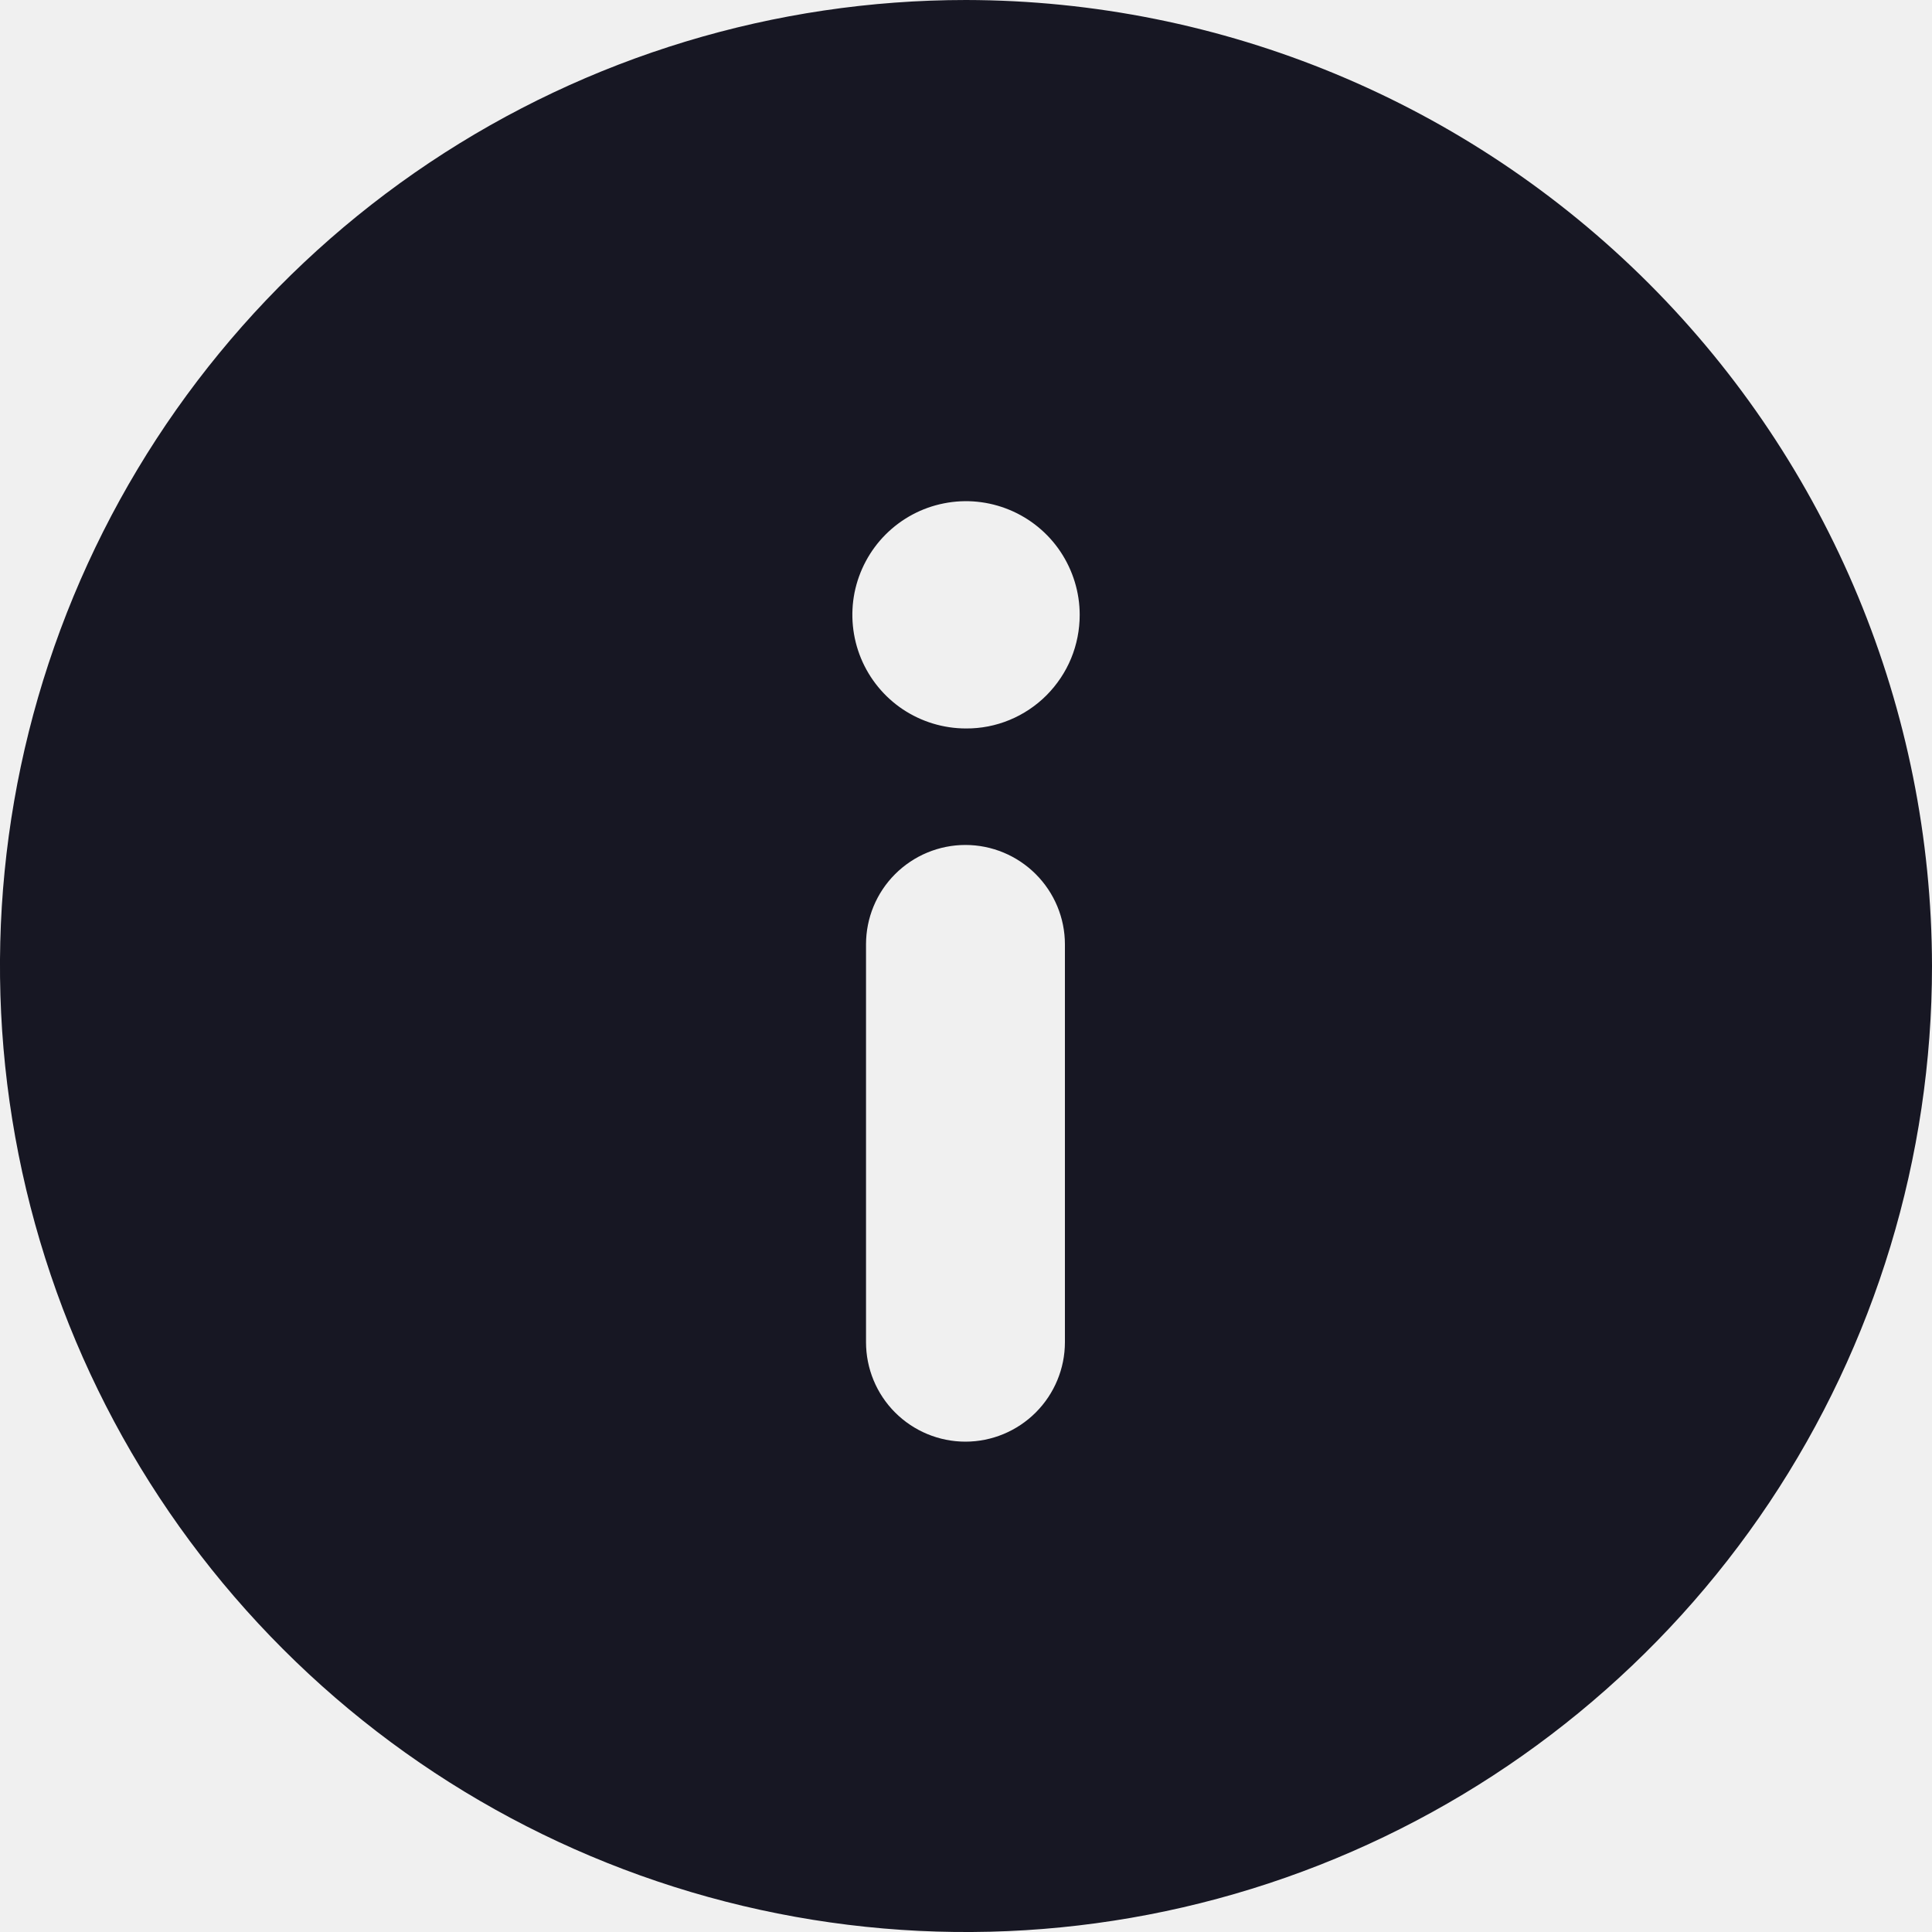
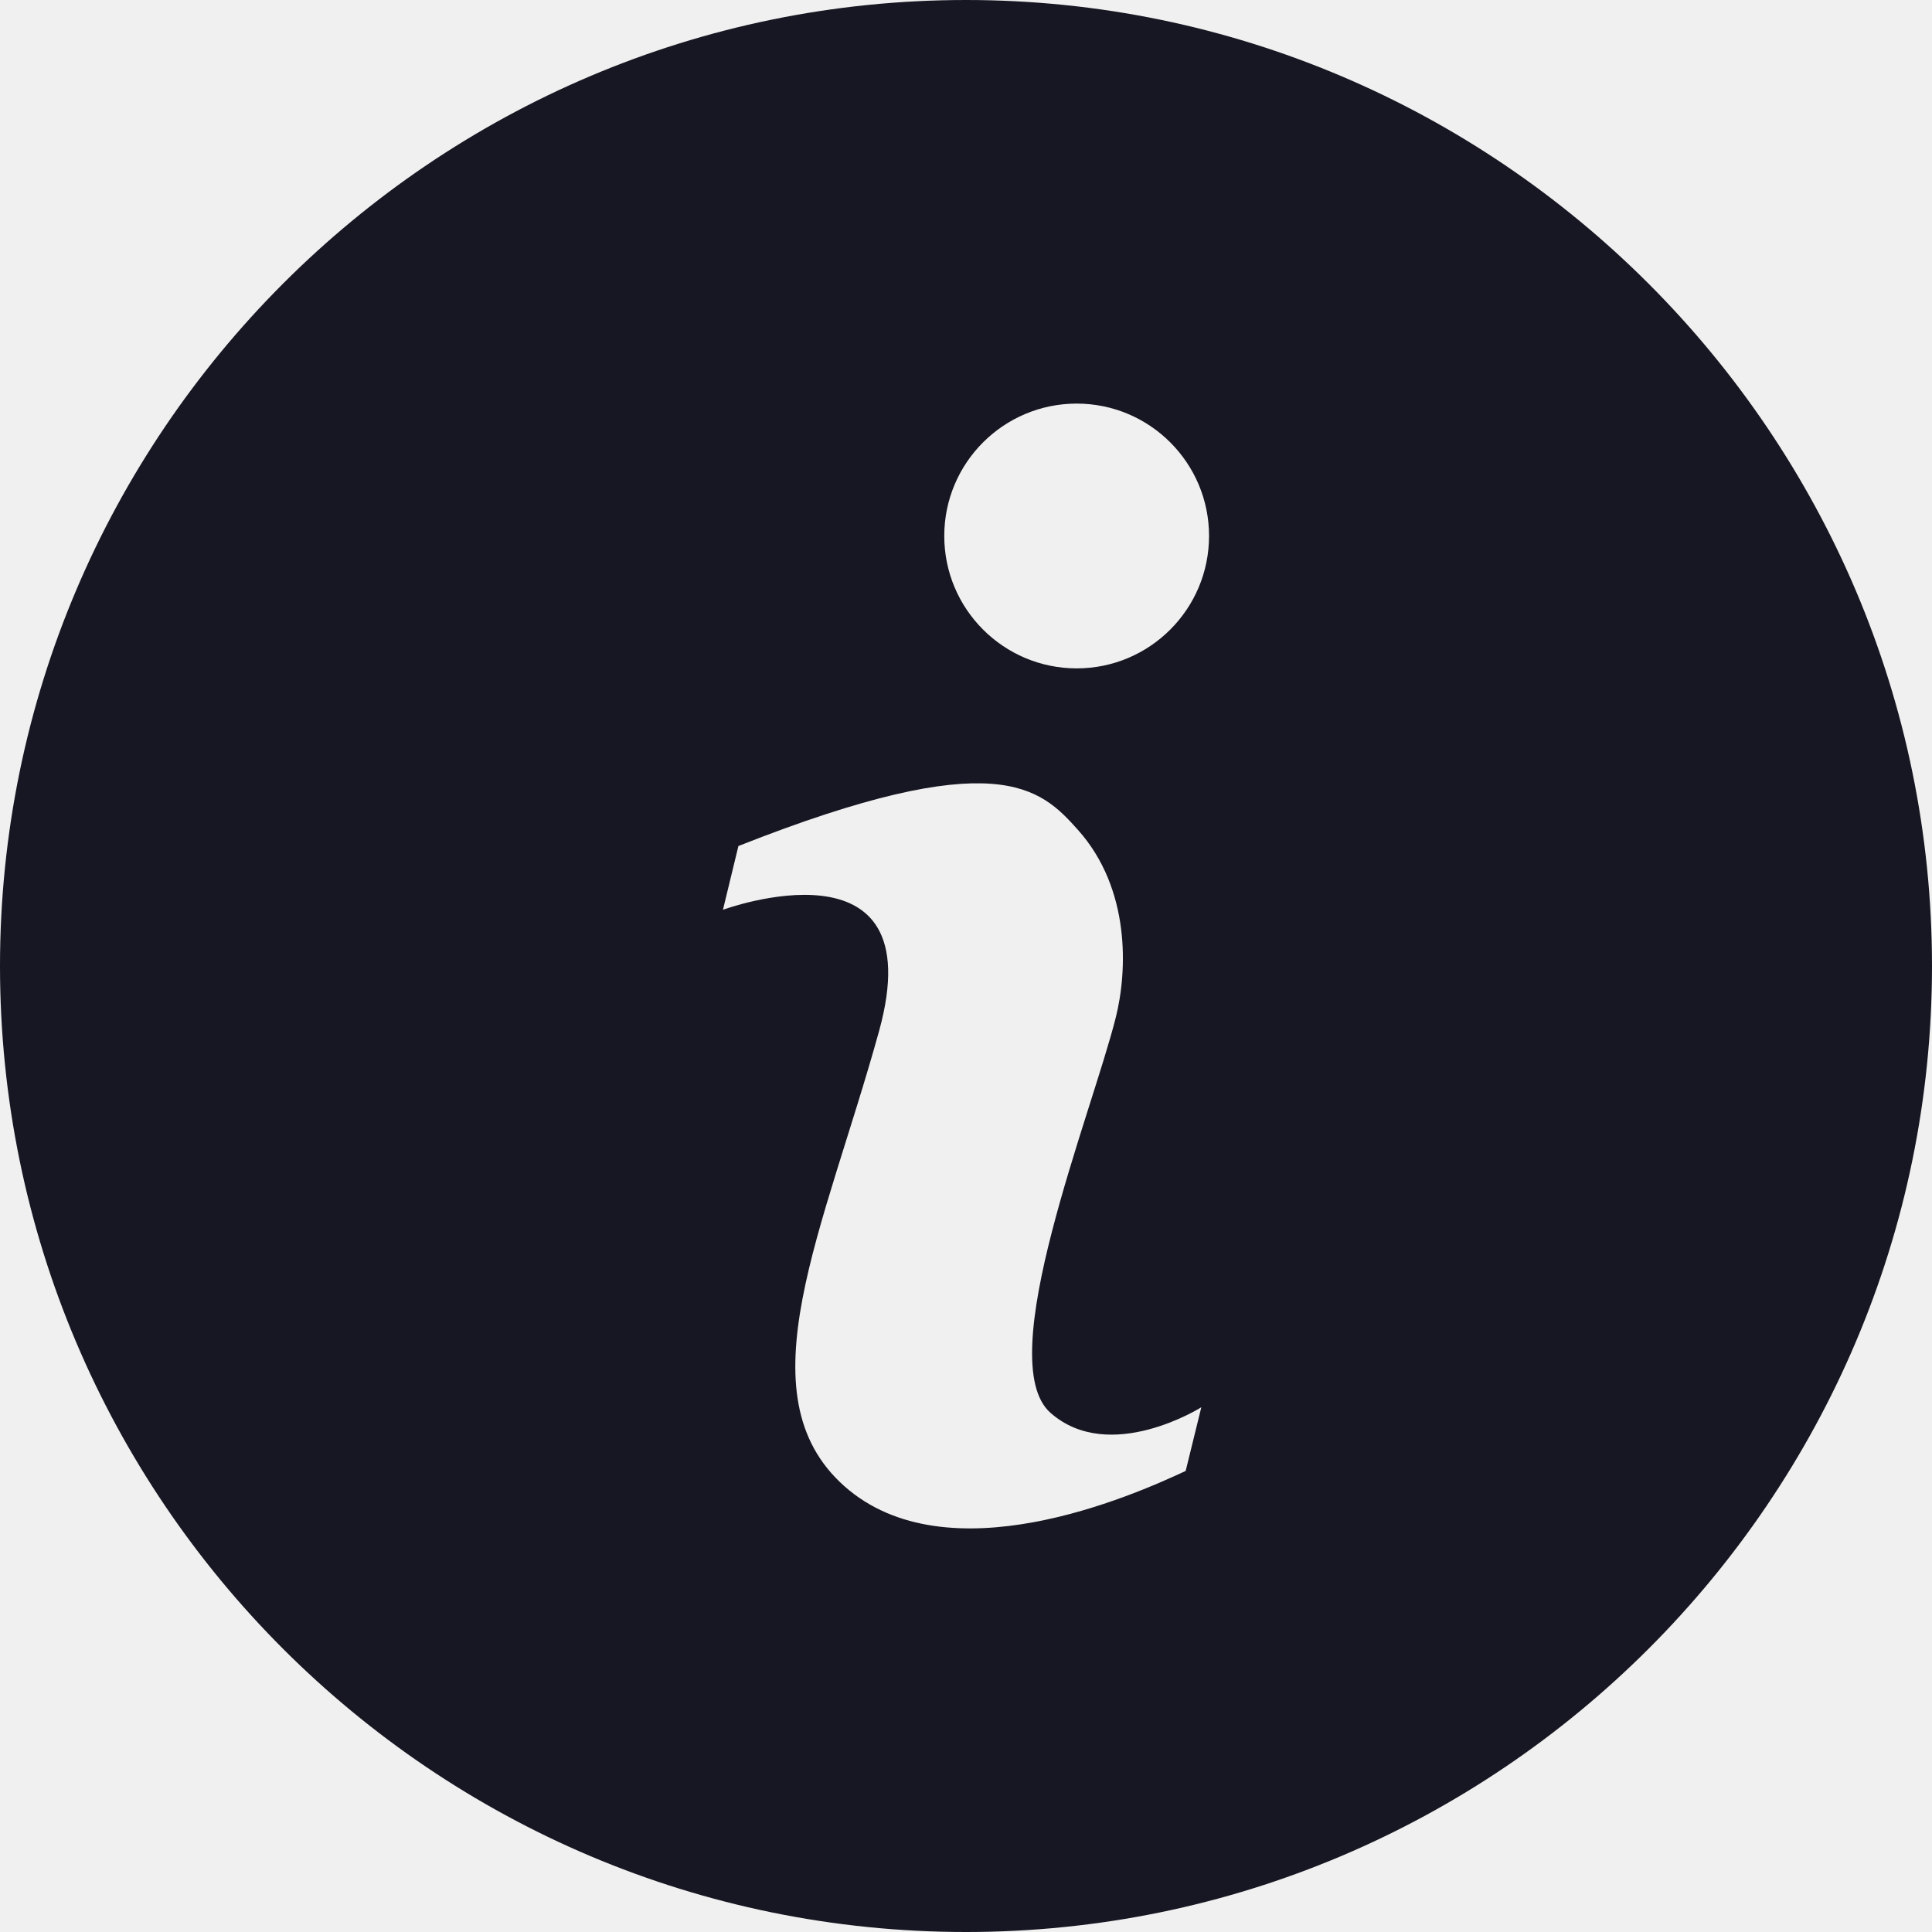
<svg xmlns="http://www.w3.org/2000/svg" width="20" height="20" viewBox="0 0 20 20" fill="none">
-   <g clip-path="url(#clip0_10277_158815)">
-     <path d="M10 0C8.022 0 6.089 0.586 4.444 1.685C2.8 2.784 1.518 4.346 0.761 6.173C0.004 8 -0.194 10.011 0.192 11.951C0.578 13.891 1.53 15.672 2.929 17.071C4.327 18.47 6.109 19.422 8.049 19.808C9.989 20.194 12 19.996 13.827 19.239C15.654 18.482 17.216 17.2 18.315 15.556C19.413 13.911 20 11.978 20 10C19.996 7.349 18.942 4.808 17.067 2.933C15.192 1.059 12.651 0.004 10 0V0ZM11.024 13.894C11.024 14.167 10.915 14.429 10.722 14.622C10.529 14.815 10.267 14.924 9.994 14.924C9.721 14.924 9.459 14.815 9.266 14.622C9.073 14.429 8.965 14.167 8.965 13.894V9.776C8.965 9.503 9.073 9.242 9.266 9.049C9.459 8.856 9.721 8.747 9.994 8.747C10.267 8.747 10.529 8.856 10.722 9.049C10.915 9.242 11.024 9.503 11.024 9.776V13.894ZM10 7.541C9.767 7.541 9.54 7.472 9.346 7.343C9.153 7.214 9.002 7.03 8.913 6.815C8.824 6.6 8.801 6.363 8.846 6.135C8.892 5.907 9.004 5.697 9.168 5.533C9.333 5.368 9.542 5.256 9.77 5.211C9.999 5.165 10.235 5.189 10.45 5.278C10.665 5.367 10.849 5.518 10.978 5.711C11.107 5.905 11.177 6.132 11.177 6.365C11.177 6.519 11.147 6.673 11.088 6.816C11.029 6.959 10.942 7.088 10.833 7.198C10.724 7.307 10.594 7.394 10.451 7.453C10.308 7.512 10.155 7.542 10 7.541V7.541Z" fill="#171723" />
+   <g clip-path="url(#clip0_10814_130663)">
+     <g clip-path="url(#clip1_10814_130663)">
+       <path d="M10 0C4.482 0 0 4.494 0 10C0 15.518 4.482 20 10 20C15.506 20 20 15.518 20 10C20 4.494 15.506 0 10 0ZM12.274 15.227C11.722 15.485 9.808 16.331 8.741 15.385C7.675 14.438 8.53 12.734 9.1 10.674C9.669 8.614 7.484 9.418 7.484 9.418L7.644 8.758C10.315 7.702 10.766 8.151 11.159 8.591C11.705 9.202 11.671 10.051 11.551 10.531C11.299 11.537 10.262 14.087 10.875 14.626C11.488 15.165 12.436 14.568 12.436 14.568L12.274 15.227ZM11.146 6.919C10.389 6.919 9.775 6.305 9.775 5.548C9.775 4.792 10.389 4.178 11.146 4.178C11.902 4.178 12.516 4.792 12.516 5.548C12.516 6.305 11.902 6.919 11.146 6.919Z" fill="#171723" />
+     </g>
  </g>
  <defs>
-     <clipPath id="clip0_10277_158815">
+     <clipPath id="clip0_10814_130663">
+       <rect width="20" height="20" fill="white" />
+     </clipPath>
+     <clipPath id="clip1_10814_130663">
      <rect width="20" height="20" fill="white" />
    </clipPath>
  </defs>
</svg>
